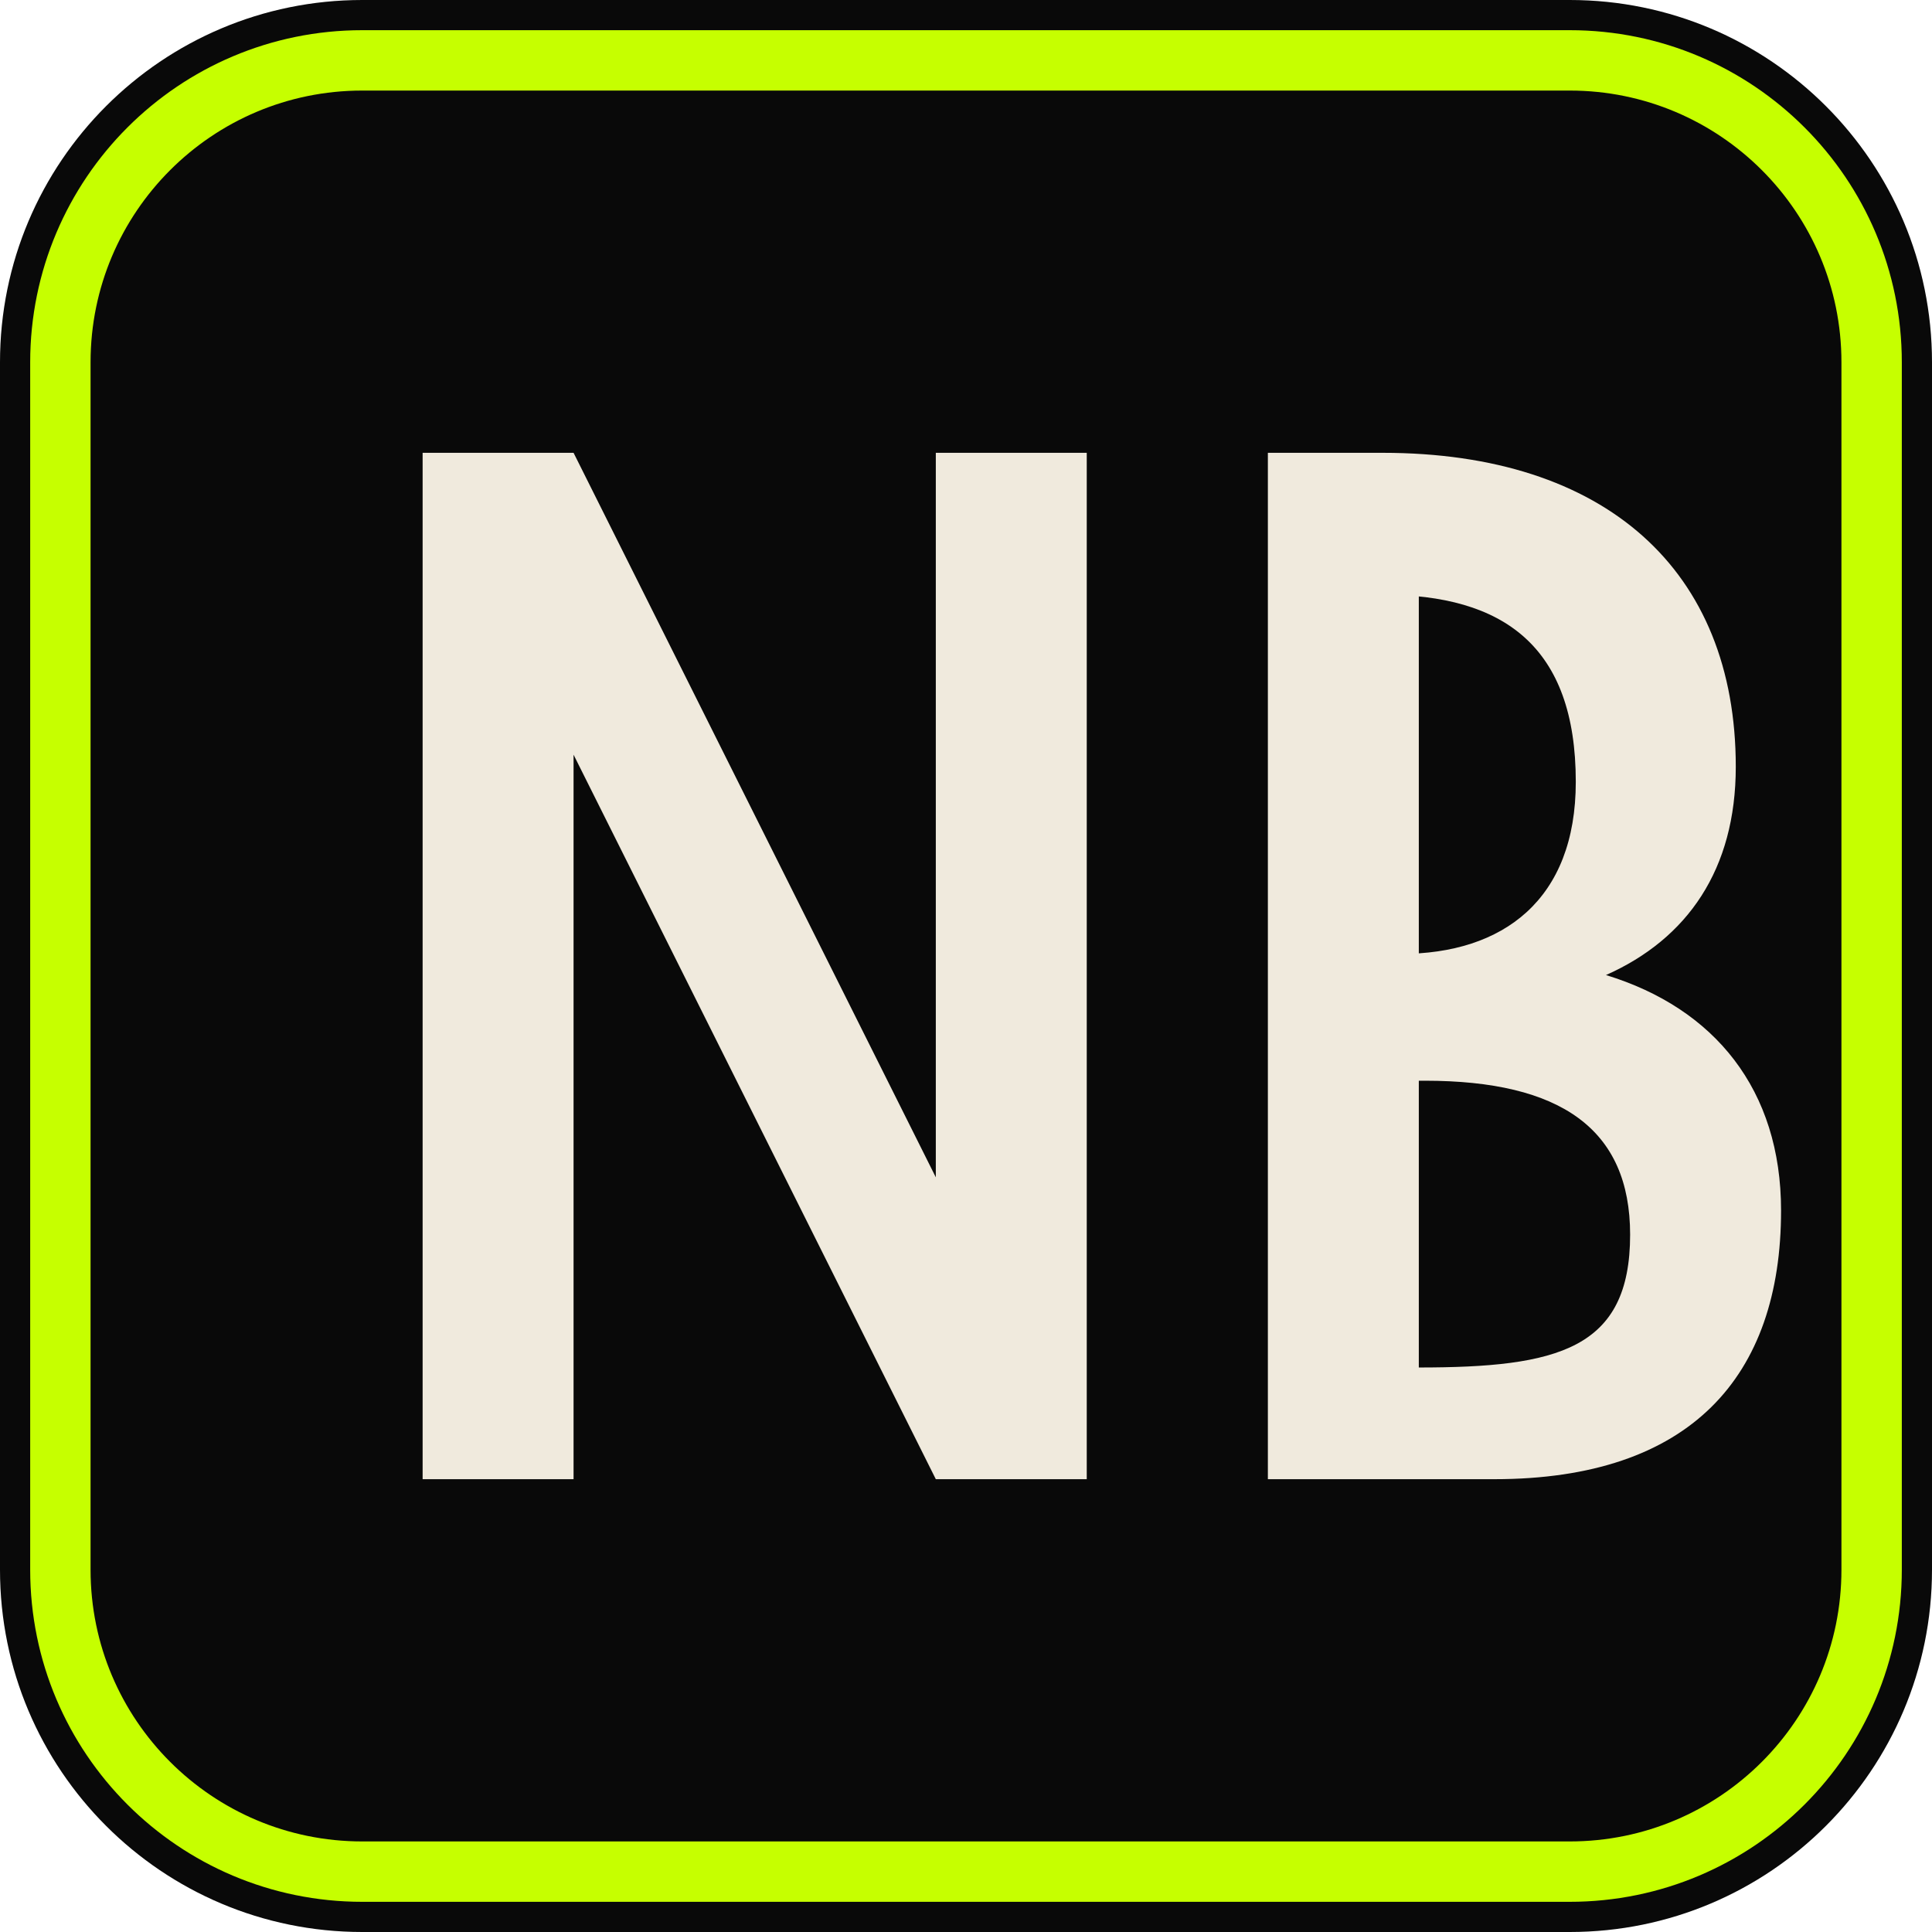
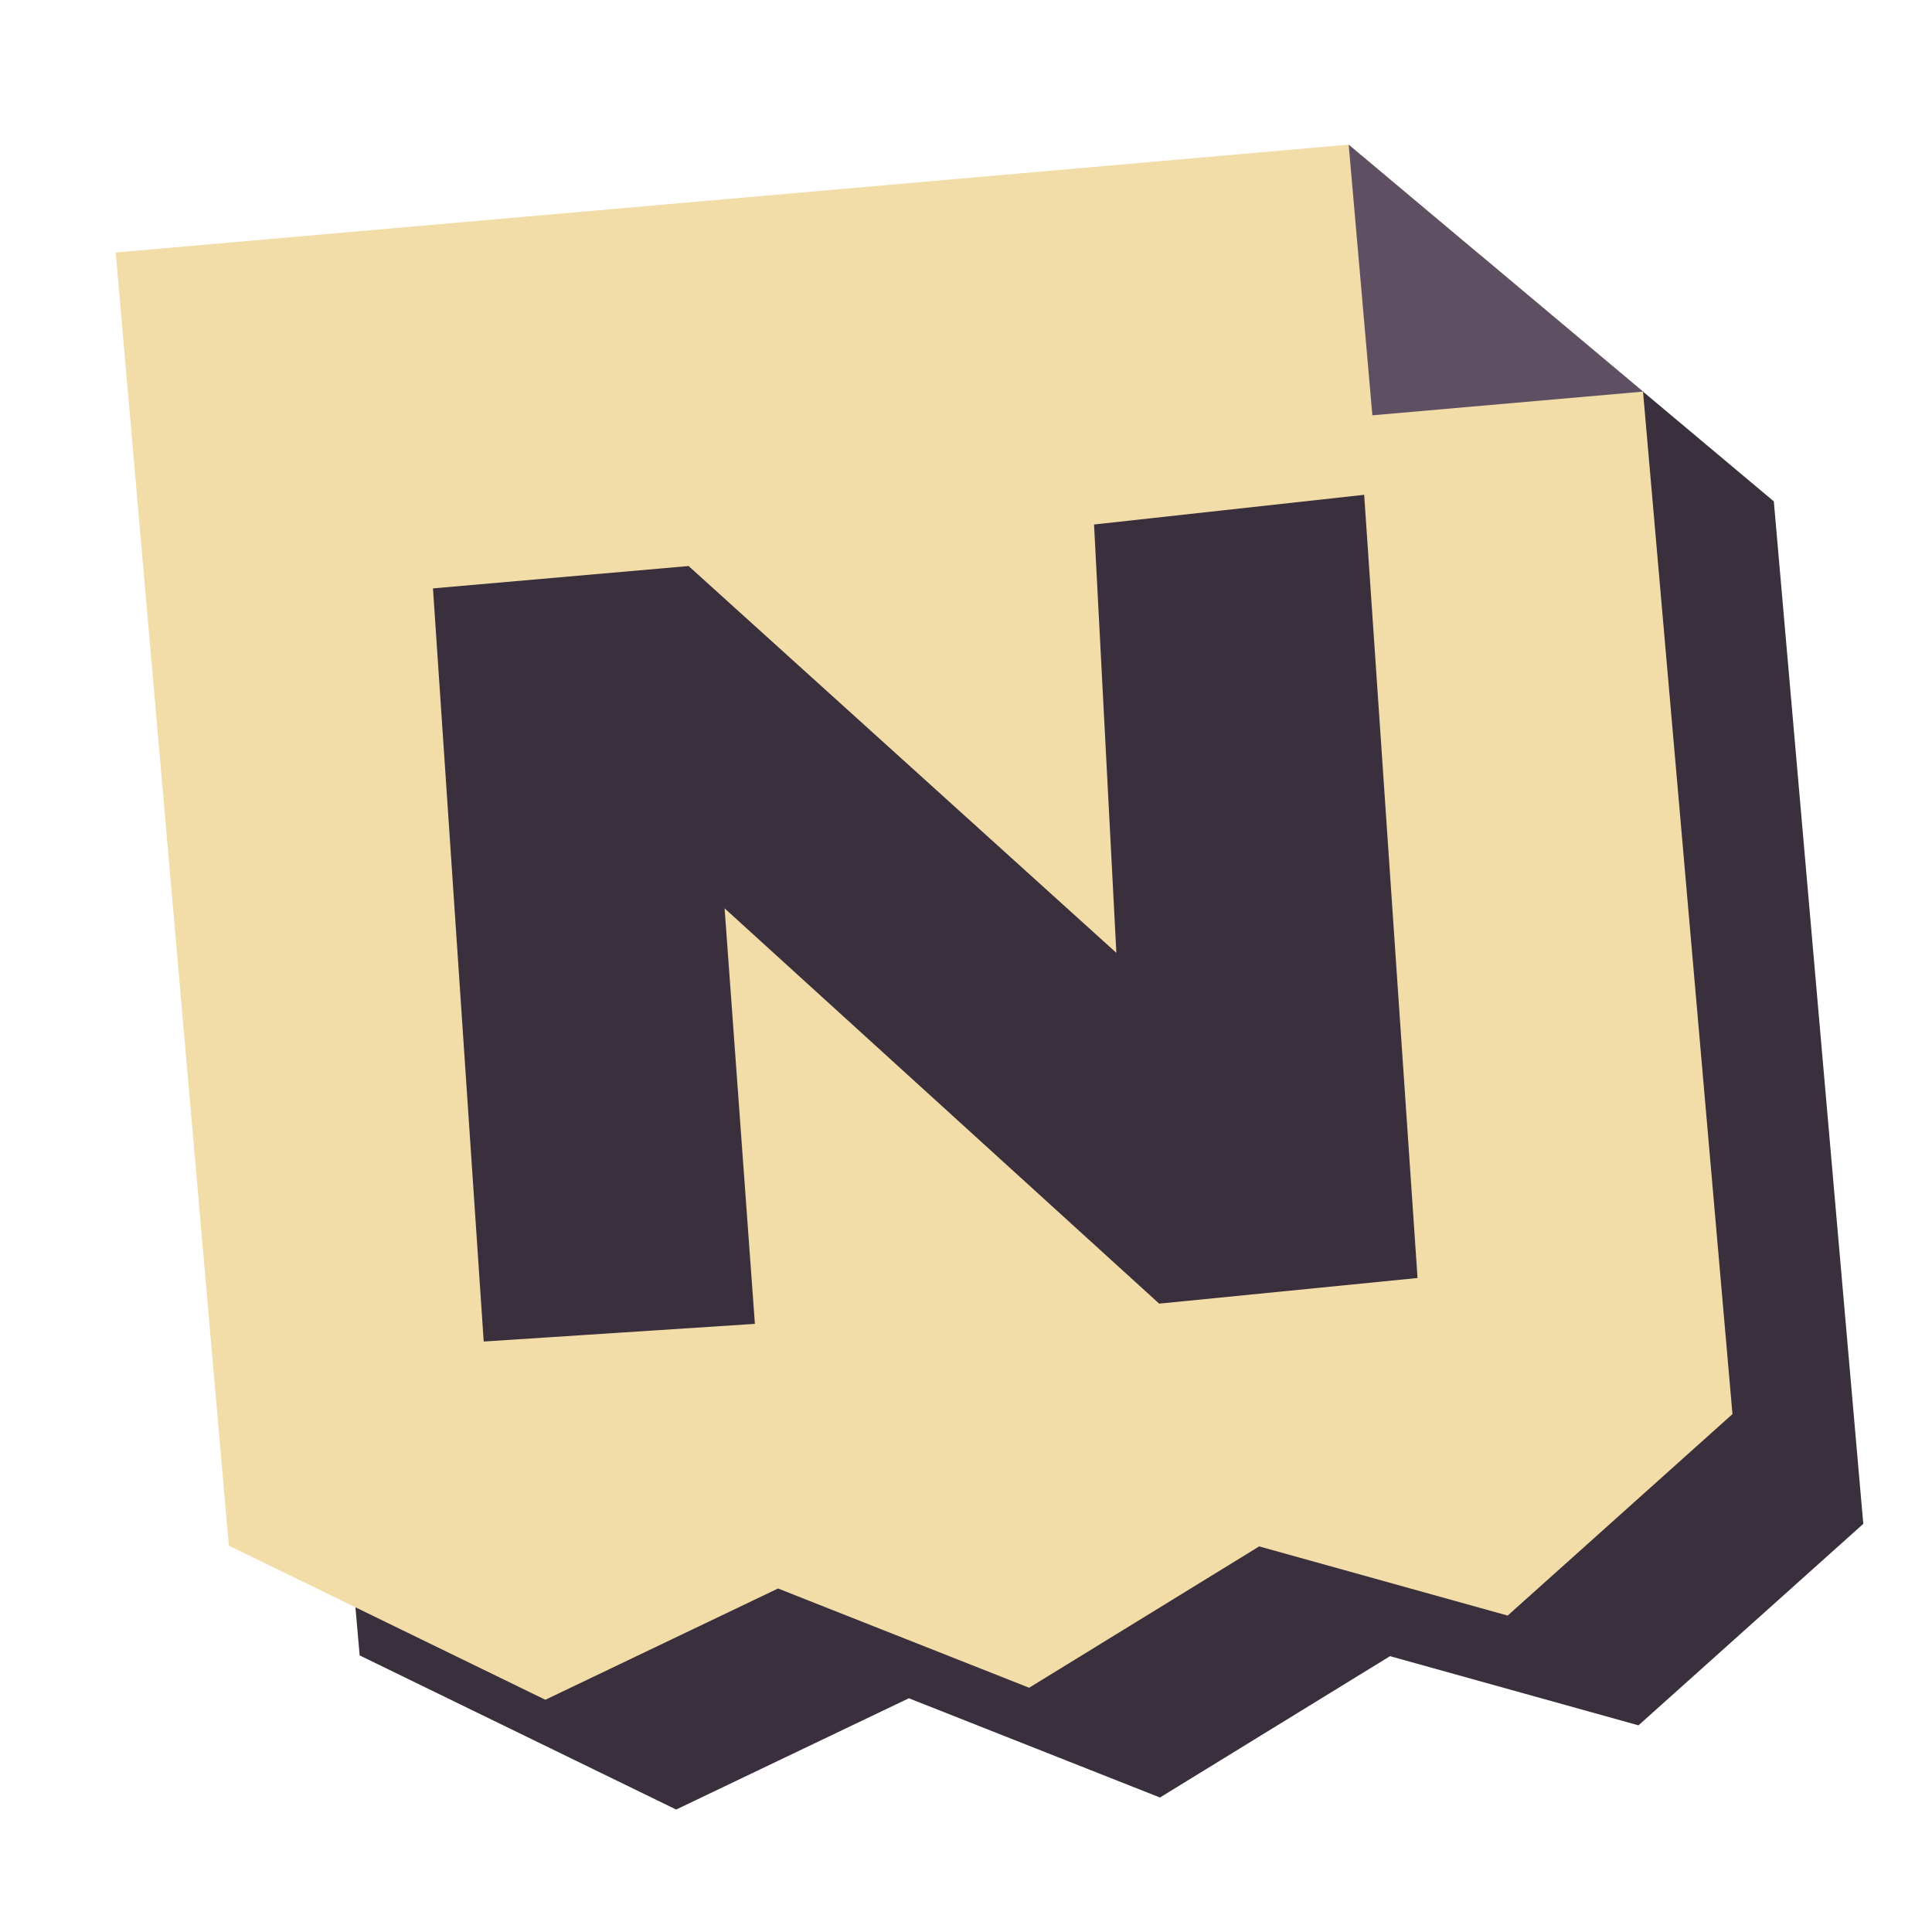
- <svg xmlns="http://www.w3.org/2000/svg" width="64" height="64" viewBox="0 0 64 64" fill="none">
-   <rect width="64" height="64" rx="12" fill="#090909" />
-   <rect x="2" y="2" width="60" height="60" rx="10" stroke="#C6FF00" stroke-width="2" />
-   <path d="M14 15V49H19V25L31 49H36V15H31V39L19 15H14Z" fill="#F0EADD" />
-   <path d="M42 15V49H49.5C56 49 59 45.6 59 40.1C59 36.1 56.8 33.4 53.2 32.3C55.9 31.1 57.5 28.8 57.5 25.4C57.5 18.9 53.2 15 45.8 15H42ZM47 19.7H45.8C49.8 19.7 52.2 21.4 52.2 25.9C52.2 29.8 49.8 31.6 46.4 31.6H47V19.7ZM47 35.8H47.2C51.7 35.8 54 37.4 54 40.9C54 44.7 51.6 45.3 47 45.3V35.8Z" fill="#F0EADD" />
+ <svg xmlns="http://www.w3.org/2000/svg" viewBox="0 0 64 64">
+   <g transform="rotate(-5 32 32)">
+     <path fill="#3a2f3d" transform="translate(4 4)" d="M6 6 47 6 56 15V49L48 55 40 52 32 56 24 52 16 55 6 49Z" />
+     <path fill="#f2dca8" d="M6 6 47 6 56 15V49L48 55 40 52 32 56 24 52 16 55 6 49Z" />
+     <path fill="#5f4f62" d="M47 6v9h9Z" />
+     <path fill="#3a2f3d" d="M15 43l.5-25H24l13 14 .5-14.2 9-.2L46 43.6l-8.6.1-13.2-14.3L24 43.2Z" />
+   </g>
</svg>
